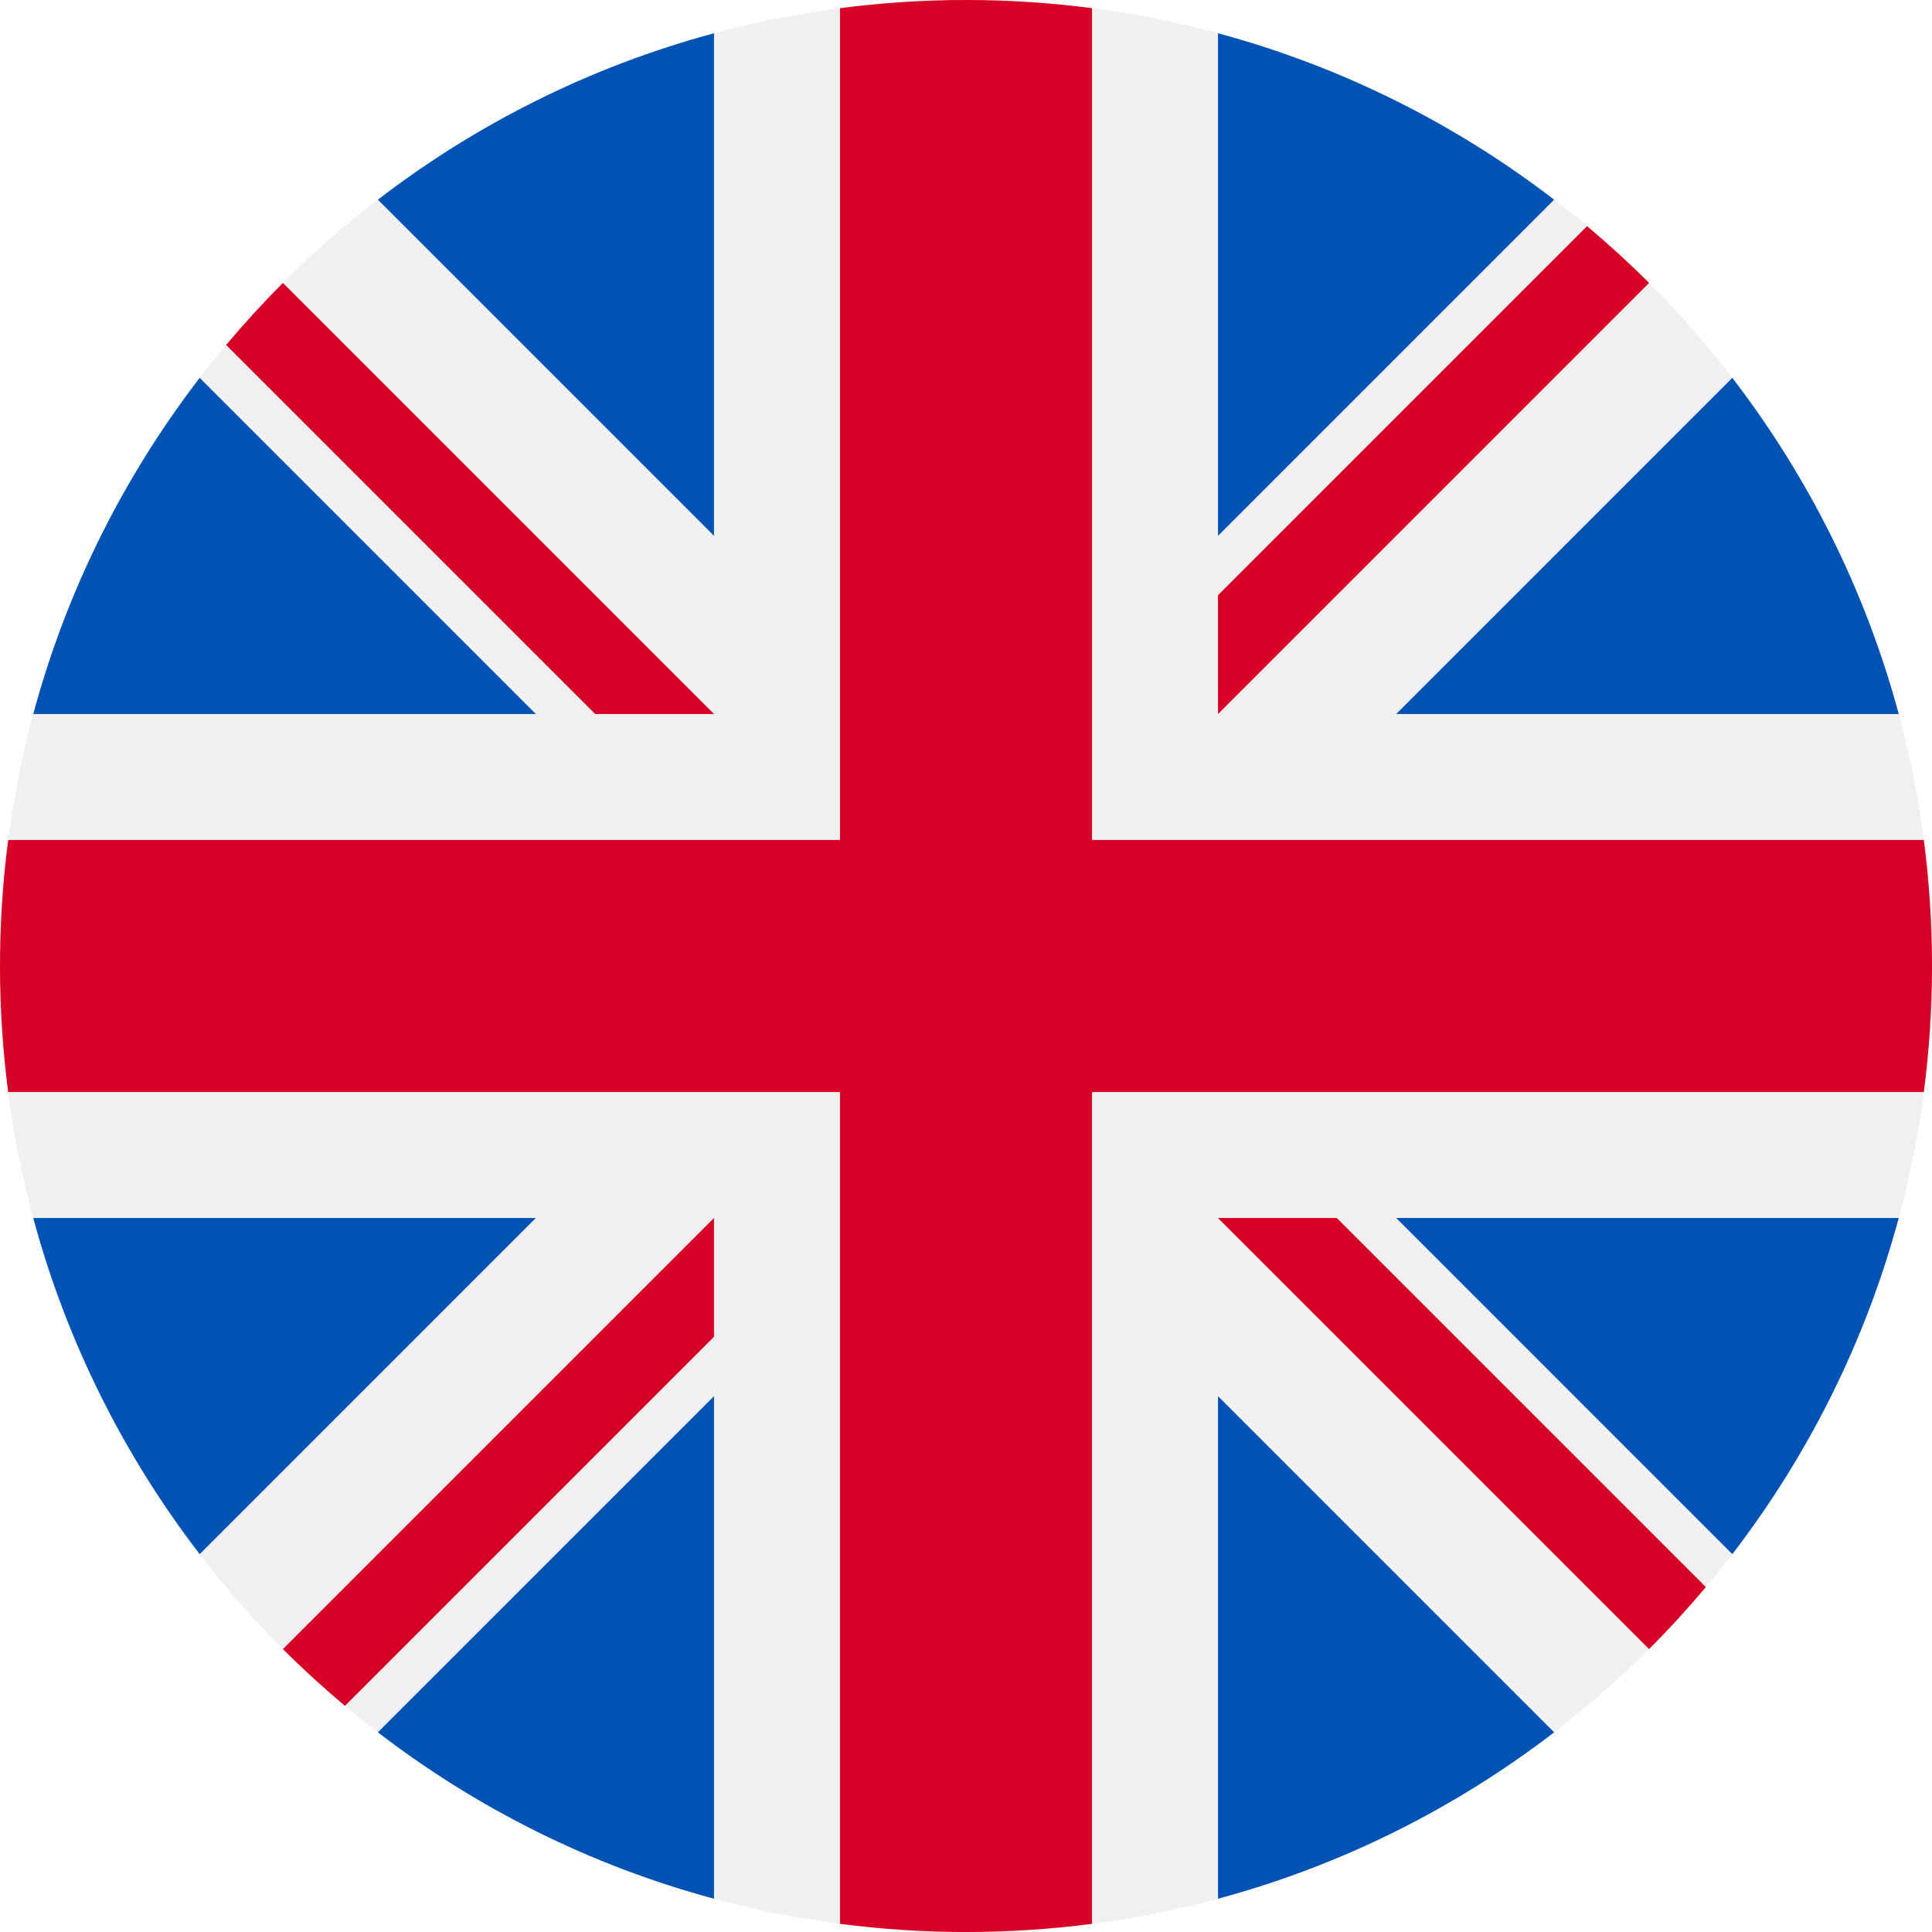
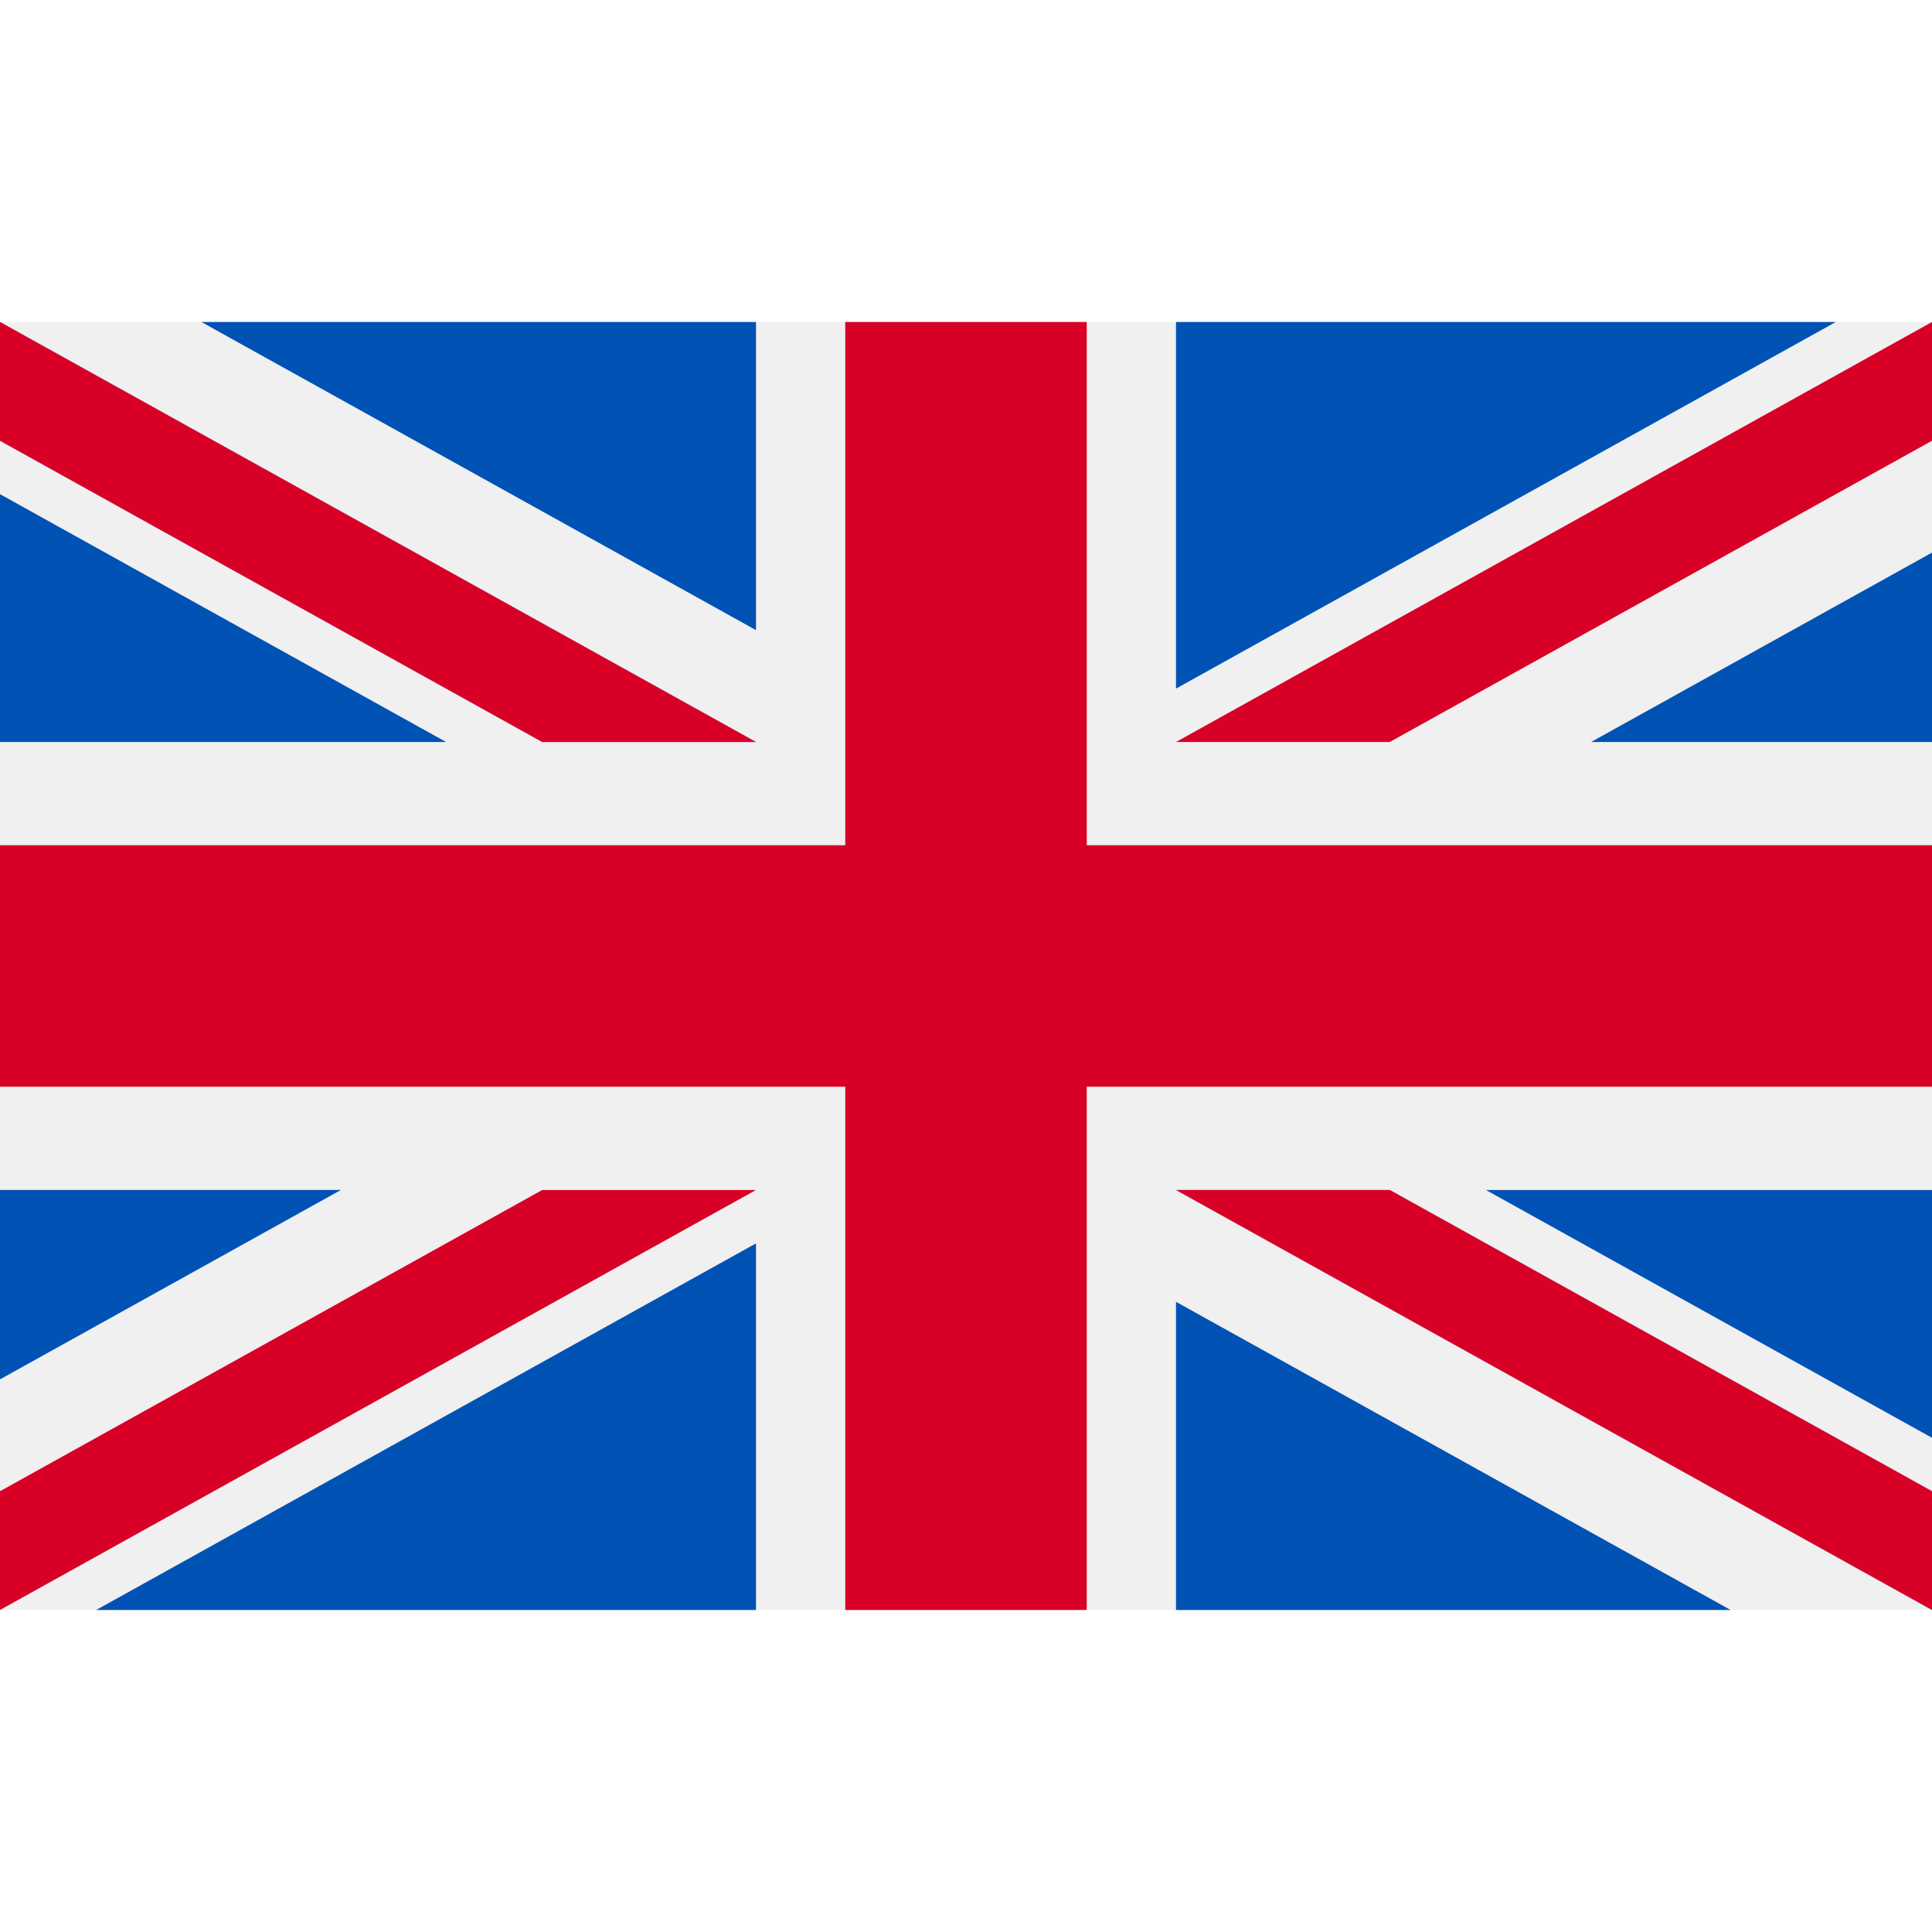
- <svg xmlns="http://www.w3.org/2000/svg" version="1.1" id="Layer_1" x="0px" y="0px" viewBox="0 0 512 512" style="enable-background:new 0 0 512 512;" xml:space="preserve">
-   <circle style="fill:#F0F0F0;" cx="256" cy="256" r="256" />
+ <svg xmlns="http://www.w3.org/2000/svg" version="1.1" id="Capa_1" x="0px" y="0px" viewBox="0 0 512 512" style="enable-background:new 0 0 512 512;" xml:space="preserve">
+   <rect y="85.333" style="fill:#F0F0F0;" width="512" height="341.337" />
+   <polygon style="fill:#D80027;" points="288,85.33 224,85.33 224,223.996 0,223.996 0,287.996 224,287.996 224,426.662 288,426.662   288,287.996 512,287.996 512,223.996 288,223.996 " />
  <g>
-     <path style="fill:#0052B4;" d="M52.92,100.142c-20.109,26.163-35.272,56.318-44.101,89.077h133.178L52.92,100.142z" />
-     <path style="fill:#0052B4;" d="M503.181,189.219c-8.829-32.758-23.993-62.913-44.101-89.076l-89.075,89.076H503.181z" />
-     <path style="fill:#0052B4;" d="M8.819,322.784c8.83,32.758,23.993,62.913,44.101,89.075l89.074-89.075L8.819,322.784L8.819,322.784   z" />
-     <path style="fill:#0052B4;" d="M411.858,52.921c-26.163-20.109-56.317-35.272-89.076-44.102v133.177L411.858,52.921z" />
-     <path style="fill:#0052B4;" d="M100.142,459.079c26.163,20.109,56.318,35.272,89.076,44.102V370.005L100.142,459.079z" />
-     <path style="fill:#0052B4;" d="M189.217,8.819c-32.758,8.83-62.913,23.993-89.075,44.101l89.075,89.075V8.819z" />
-     <path style="fill:#0052B4;" d="M322.783,503.181c32.758-8.83,62.913-23.993,89.075-44.101l-89.075-89.075V503.181z" />
-     <path style="fill:#0052B4;" d="M370.005,322.784l89.075,89.076c20.108-26.162,35.272-56.318,44.101-89.076H370.005z" />
+     <polygon style="fill:#0052B4;" points="393.785,315.358 512,381.034 512,315.358  " />
+     <polygon style="fill:#0052B4;" points="311.652,315.358 512,426.662 512,395.188 368.307,315.358  " />
+     <polygon style="fill:#0052B4;" points="458.634,426.662 311.652,344.998 311.652,426.662  " />
  </g>
+   <polygon style="fill:#F0F0F0;" points="311.652,315.358 512,426.662 512,395.188 368.307,315.358 " />
+   <polygon style="fill:#D80027;" points="311.652,315.358 512,426.662 512,395.188 368.307,315.358 " />
  <g>
-     <path style="fill:#D80027;" d="M509.833,222.609h-220.44h-0.001V2.167C278.461,0.744,267.317,0,256,0   c-11.319,0-22.461,0.744-33.391,2.167v220.44v0.001H2.167C0.744,233.539,0,244.683,0,256c0,11.319,0.744,22.461,2.167,33.391   h220.44h0.001v220.442C233.539,511.256,244.681,512,256,512c11.317,0,22.461-0.743,33.391-2.167v-220.44v-0.001h220.442   C511.256,278.461,512,267.319,512,256C512,244.683,511.256,233.539,509.833,222.609z" />
-     <path style="fill:#D80027;" d="M322.783,322.784L322.783,322.784L437.019,437.02c5.254-5.252,10.266-10.743,15.048-16.435   l-97.802-97.802h-31.482V322.784z" />
-     <path style="fill:#D80027;" d="M189.217,322.784h-0.002L74.98,437.019c5.252,5.254,10.743,10.266,16.435,15.048l97.802-97.804   V322.784z" />
-     <path style="fill:#D80027;" d="M189.217,189.219v-0.002L74.981,74.98c-5.254,5.252-10.266,10.743-15.048,16.435l97.803,97.803   H189.217z" />
-     <path style="fill:#D80027;" d="M322.783,189.219L322.783,189.219L437.02,74.981c-5.252-5.254-10.743-10.266-16.435-15.047   l-97.802,97.803V189.219z" />
+     <polygon style="fill:#0052B4;" points="90.341,315.356 0,365.546 0,315.356  " />
+     <polygon style="fill:#0052B4;" points="200.348,329.51 200.348,426.661 25.491,426.661  " />
  </g>
+   <polygon style="fill:#D80027;" points="143.693,315.358 0,395.188 0,426.662 0,426.662 200.348,315.358 " />
+   <g>
+     <polygon style="fill:#0052B4;" points="118.215,196.634 0,130.958 0,196.634  " />
+     <polygon style="fill:#0052B4;" points="200.348,196.634 0,85.33 0,116.804 143.693,196.634  " />
+     <polygon style="fill:#0052B4;" points="53.366,85.33 200.348,166.994 200.348,85.33  " />
+   </g>
+   <polygon style="fill:#F0F0F0;" points="200.348,196.634 0,85.33 0,116.804 143.693,196.634 " />
+   <polygon style="fill:#D80027;" points="200.348,196.634 0,85.33 0,116.804 143.693,196.634 " />
+   <g>
+     <polygon style="fill:#0052B4;" points="421.659,196.636 512,146.446 512,196.636  " />
+     <polygon style="fill:#0052B4;" points="311.652,182.482 311.652,85.331 486.509,85.331  " />
+   </g>
+   <polygon style="fill:#D80027;" points="368.307,196.634 512,116.804 512,85.33 512,85.33 311.652,196.634 " />
  <g>
</g>
  <g>
</g>
  <g>
</g>
  <g>
</g>
  <g>
</g>
  <g>
</g>
  <g>
</g>
  <g>
</g>
  <g>
</g>
  <g>
</g>
  <g>
</g>
  <g>
</g>
  <g>
</g>
  <g>
</g>
  <g>
</g>
</svg>
